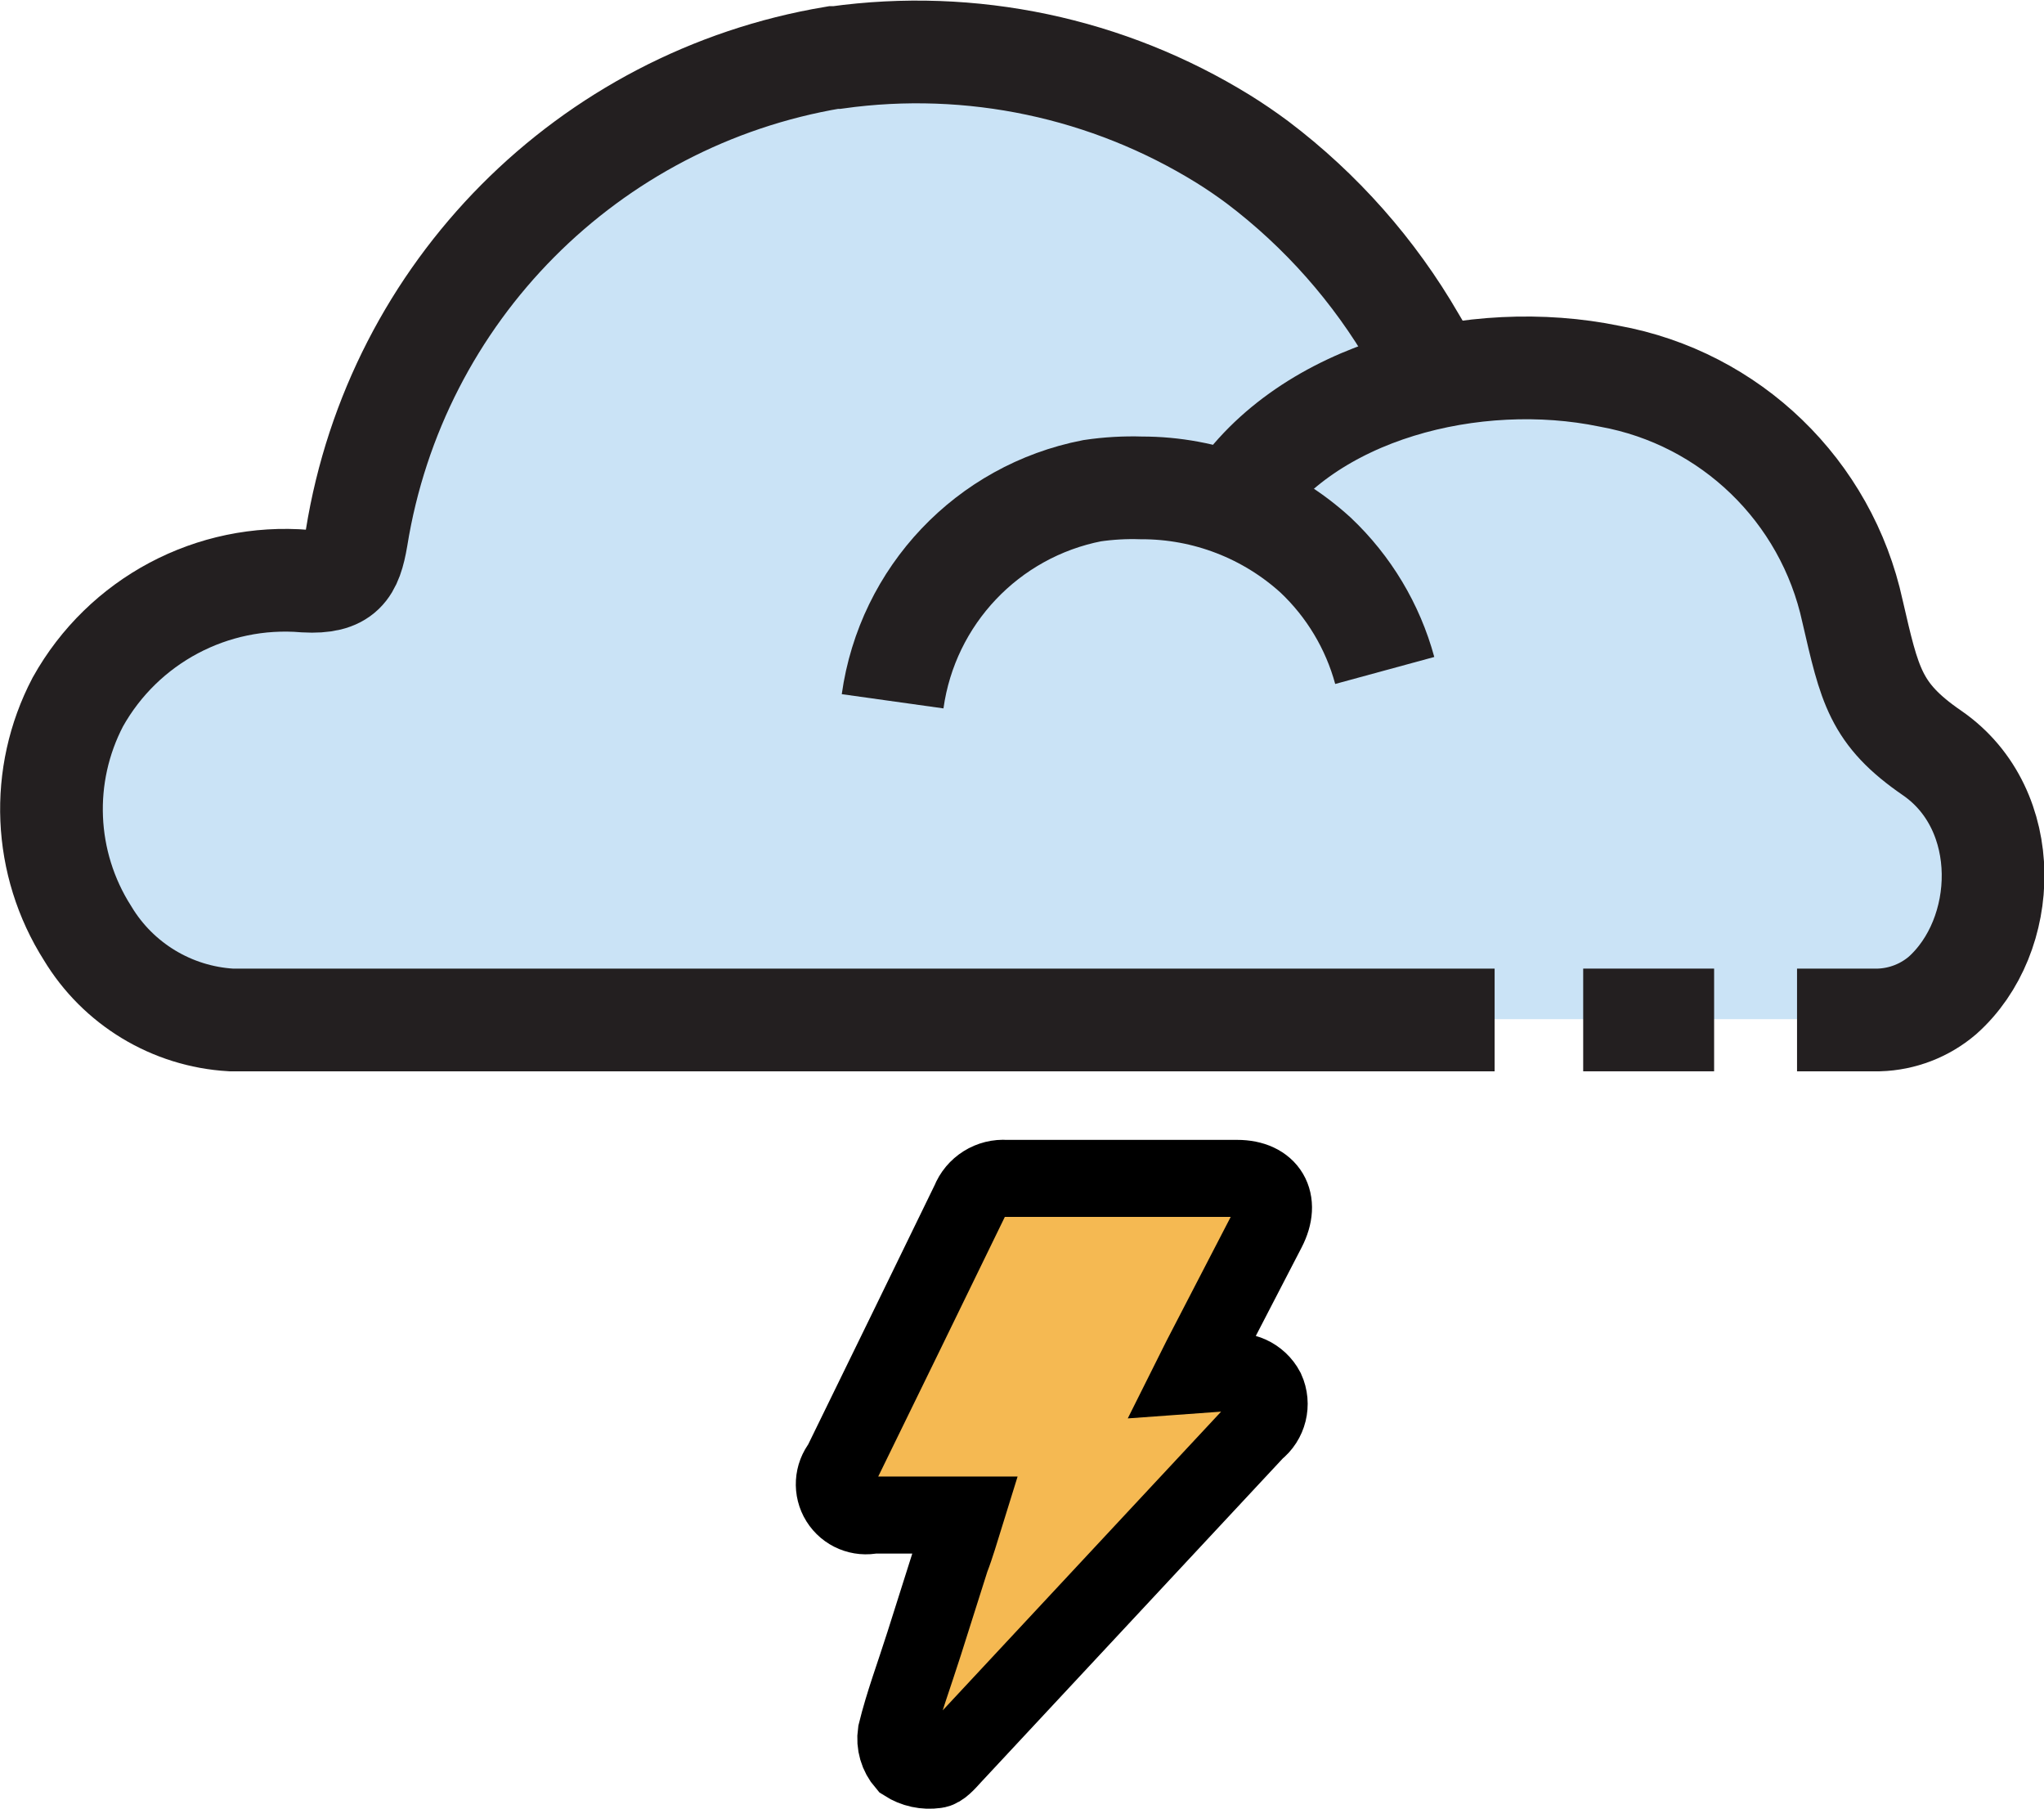
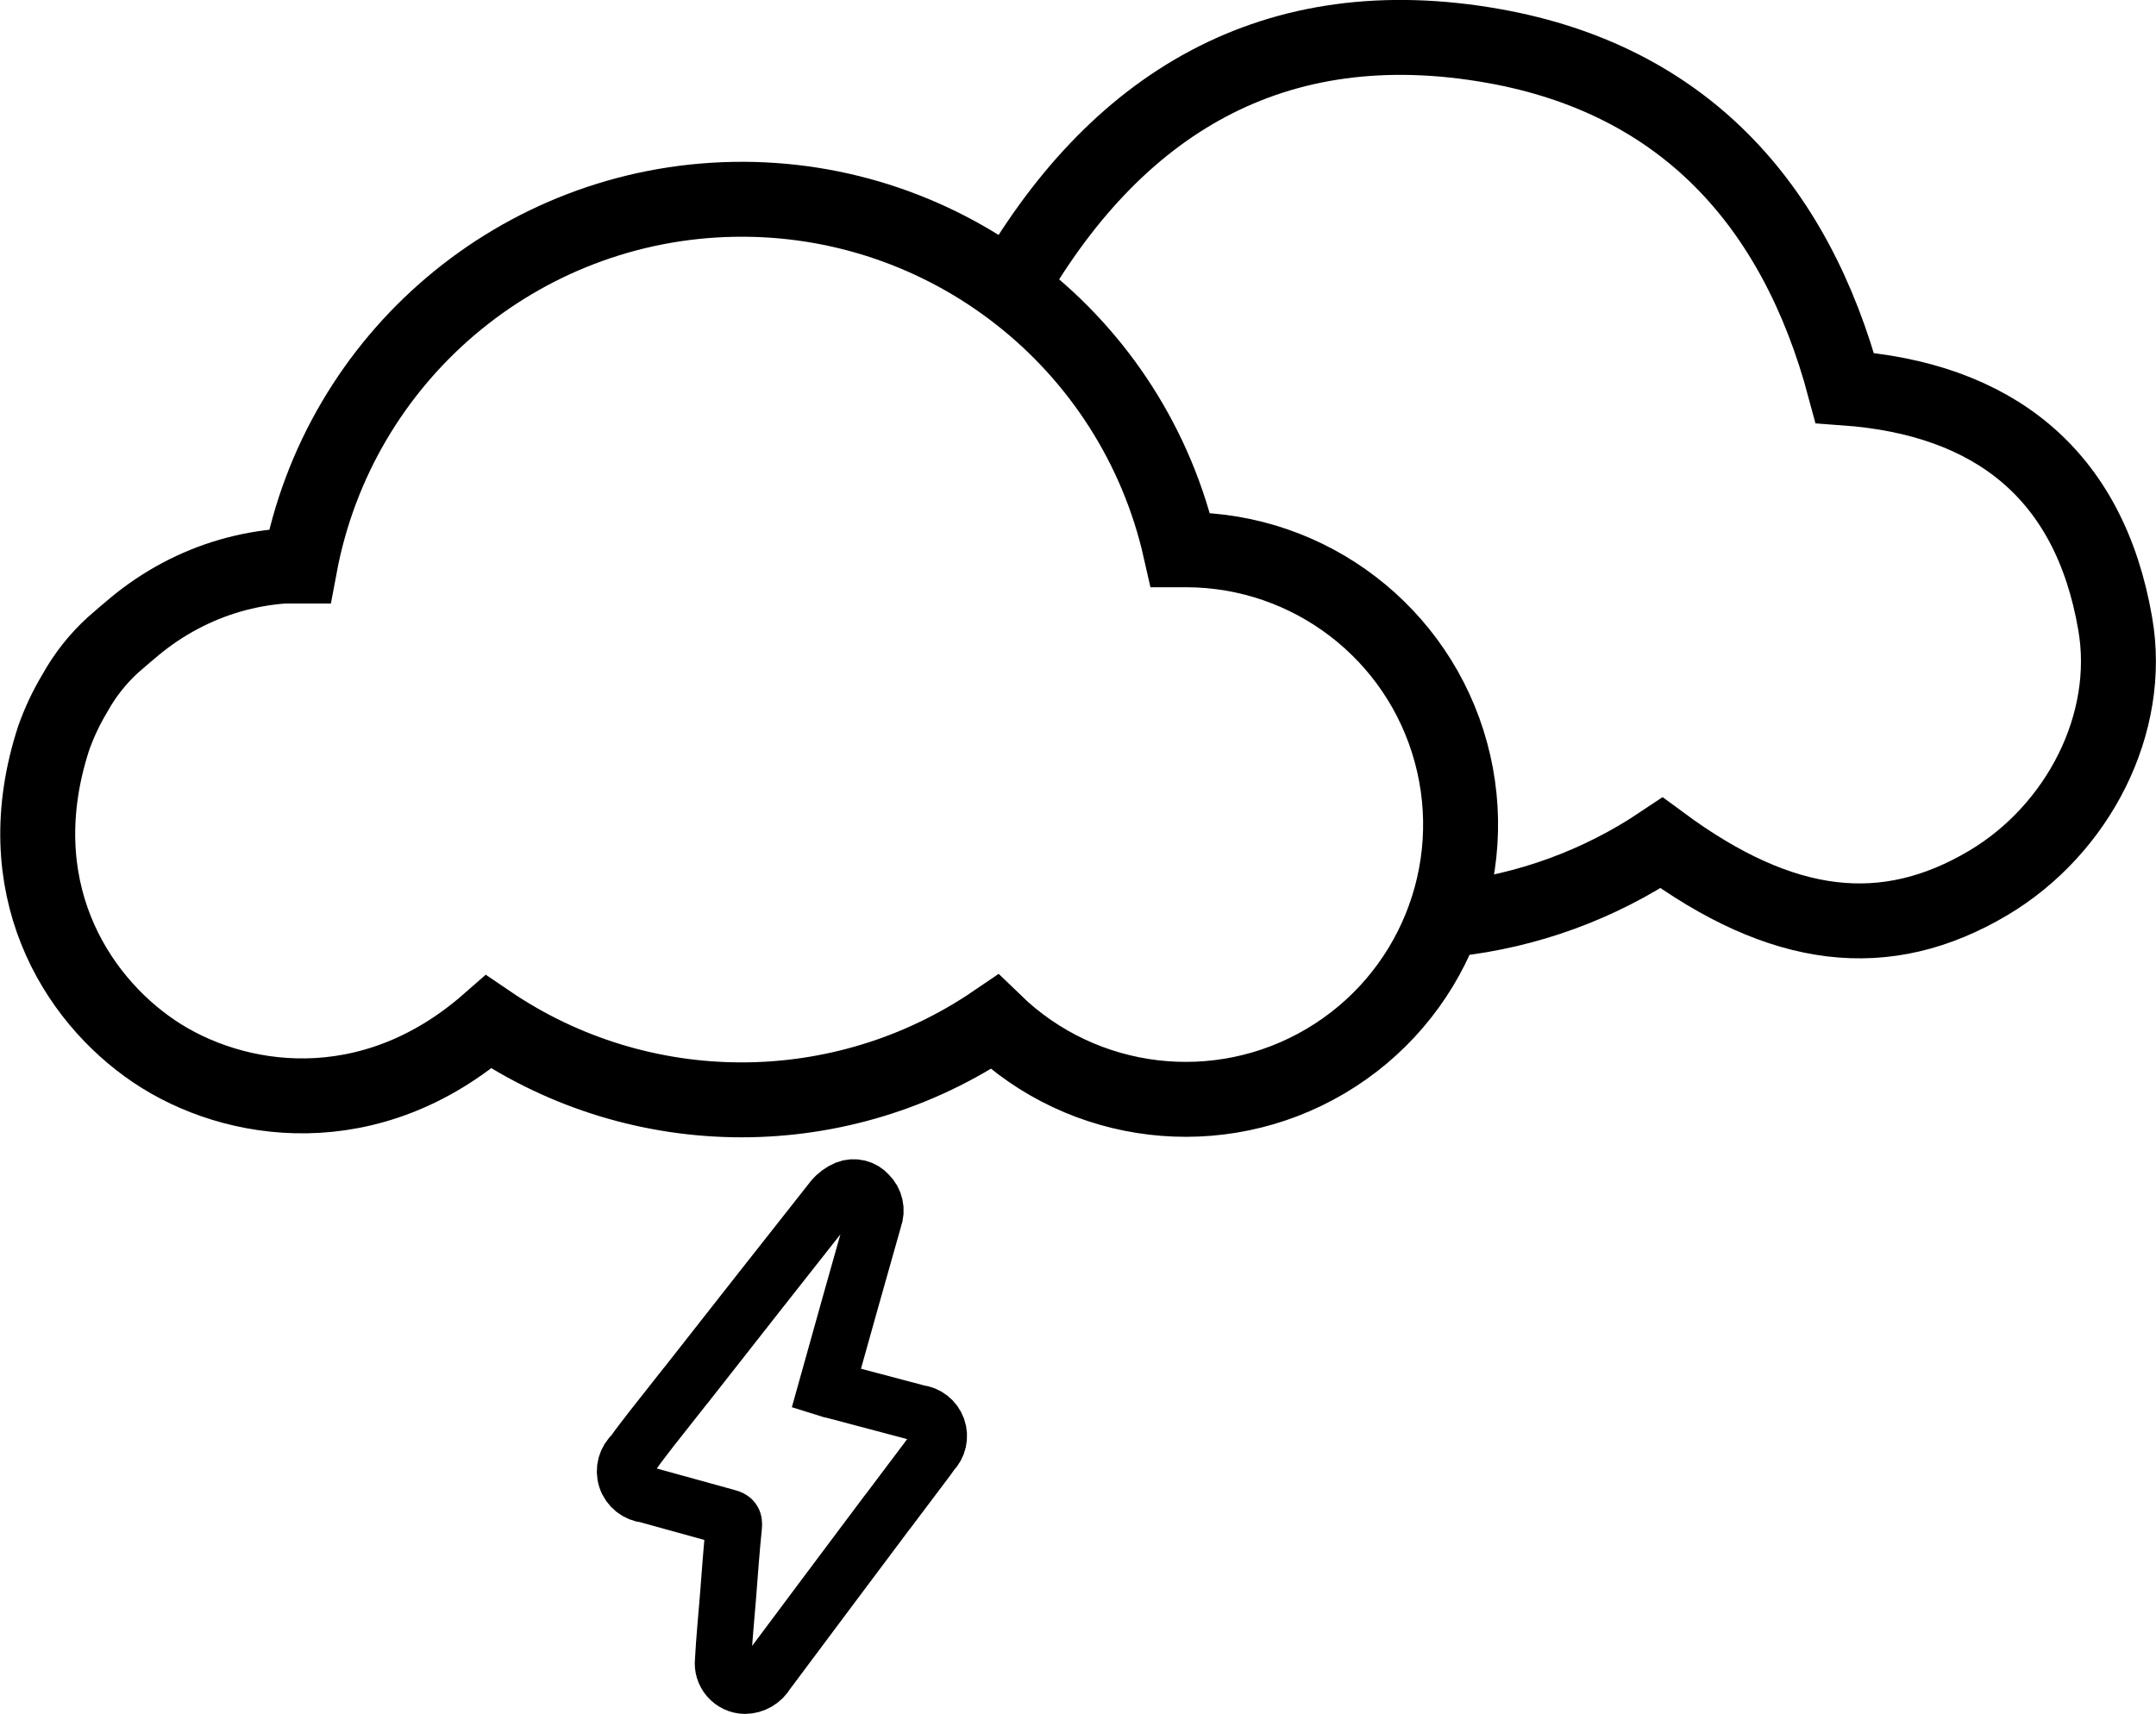
- <svg xmlns="http://www.w3.org/2000/svg" viewBox="0 0 79.62 70.44">
+ <svg xmlns="http://www.w3.org/2000/svg" viewBox="0 0 115.07 91.48">
  <defs>
-     <style>.cls-1{fill:#f5b952;}.cls-2{fill:#cae3f6;}.cls-3,.cls-4{fill:none;stroke-miterlimit:10;}.cls-3{stroke:#000;stroke-width:3px;}.cls-4{stroke:#231f20;stroke-width:4px;}</style>
+     <style>.cls-1,.cls-2{fill:none;stroke:#000;stroke-miterlimit:10;}.cls-1{stroke-width:4px;}.cls-2{stroke-width:3px;}</style>
  </defs>
  <g id="Layer_2" data-name="Layer 2">
    <g id="Layer_1-2" data-name="Layer 1">
-       <path class="cls-1" d="M37.1,68.4C39,66.36,44.93,60,44.93,60h0l4-4.29a1.31,1.31,0,0,0,.39-1.58,1.34,1.34,0,0,0-1.49-.68l-1.38.1.33-.66,2.59-5c.58-1.12.06-2-1.18-2-3,0-6,0-9,0a1.41,1.41,0,0,0-1.42.89c-1.66,3.42-3.33,6.83-5,10.25A1.23,1.23,0,0,0,34,59h3.6c-.19.61-.35,1.18-.56,1.72L36,64c-.39,1.23-.81,2.34-1.09,3.49a1.46,1.46,0,0,0,.34,1.17,1.76,1.76,0,0,0,1.2.26C36.65,68.91,36.9,68.62,37.1,68.4Z" />
-       <path class="cls-2" d="M57.8,39.69H9.08a6.88,6.88,0,0,1-5.53-3.4A9,9,0,0,1,11.94,22.5c1.46.08,1.77-.47,2-1.7A22.53,22.53,0,0,1,32.31,2h.11A22.13,22.13,0,0,1,47.34,5.23c.44.27.87.57,1.31.89a23.3,23.3,0,0,1,6,7l.71,1.21" />
-       <path class="cls-2" d="M34.58,27.22A9.74,9.74,0,0,1,42.27,19a10.64,10.64,0,0,1,1.9-.14,9.81,9.81,0,0,1,6.72,2.64A9.54,9.54,0,0,1,53.56,26" />
-       <path class="cls-2" d="M47.74,19.45c2.82-4.41,9.3-6,14.48-4.95a11.82,11.82,0,0,1,9.38,9.19c.66,2.9.87,4,3.08,5.56,3.14,2.21,2.92,7.15.38,9.49a4,4,0,0,1-2.44.95H55.77" />
-       <line class="cls-2" x1="61.21" y1="39.69" x2="66.26" y2="39.69" />
-       <path class="cls-3" d="M37.1,68.4C39,66.36,44.93,60,44.93,60h0l4-4.29a1.31,1.31,0,0,0,.39-1.58,1.34,1.34,0,0,0-1.49-.68l-1.38.1.33-.66,2.59-5c.58-1.12.06-2-1.18-2-3,0-6,0-9,0a1.41,1.41,0,0,0-1.42.89c-1.66,3.42-3.33,6.83-5,10.25A1.23,1.23,0,0,0,34,59h3.6c-.19.61-.35,1.18-.56,1.72L36,64c-.39,1.23-.81,2.34-1.09,3.49a1.46,1.46,0,0,0,.34,1.17,1.76,1.76,0,0,0,1.2.26C36.65,68.91,36.9,68.62,37.1,68.4Z" />
-       <path class="cls-4" d="M58.22,39.72H9a7,7,0,0,1-5.59-3.38,9,9,0,0,1-.38-9,9.25,9.25,0,0,1,8.86-4.71c1.48.08,1.79-.46,2-1.69A22.6,22.6,0,0,1,32.47,2.24h.12A22.69,22.69,0,0,1,47.66,5.42q.66.41,1.32.9a23.26,23.26,0,0,1,6.11,6.91l.71,1.2" />
-       <path class="cls-4" d="M34.77,27.31a9.73,9.73,0,0,1,7.77-8.2A10.79,10.79,0,0,1,44.46,19a10.05,10.05,0,0,1,6.79,2.62,9.68,9.68,0,0,1,2.69,4.49" />
-       <path class="cls-4" d="M48.06,19.57c2.85-4.38,9.4-6,14.63-4.92a11.85,11.85,0,0,1,9.47,9.15c.67,2.89.88,4,3.11,5.53,3.18,2.2,3,7.12.39,9.44a4,4,0,0,1-2.47.95H70" />
-       <line class="cls-4" x1="61.67" y1="39.72" x2="66.77" y2="39.72" />
+       <path class="cls-1" d="M76.77,49.53a1.32,1.32,0,0,1,.77-.46A24.92,24.92,0,0,0,88.68,45c6.44,4.75,11.95,5.4,17.45,2.13,4.78-2.85,7.7-8.5,6.76-13.85-1.38-8-6.52-12-14.43-12.57C95.82,10.83,89.79,4.26,79.75,2.46,68,.36,59.45,5.51,53.73,15.7" />
+       <path class="cls-1" d="M63.32,29.35H63a24,24,0,0,0-47,.87l-.87,0a13.89,13.89,0,0,0-5.53,1.6A14.38,14.38,0,0,0,7.2,33.43c-.4.33-.79.67-1.17,1A10.11,10.11,0,0,0,4,37a13.24,13.24,0,0,0-1.13,2.39C.28,47.32,4,53.28,8.23,56.13s11.5,4,17.85-1.57a24,24,0,0,0,27,0A14.67,14.67,0,1,0,63.32,29.35Z" />
+       <path class="cls-2" d="M49,75.43l-4.57-1.21c-.1,0-.2-.06-.33-.1q.66-2.37,1.32-4.71l1.23-4.35a1.22,1.22,0,0,0-.29-1.31,1.06,1.06,0,0,0-1.19-.29,1.93,1.93,0,0,0-.73.54c-2.61,3.3-5.21,6.62-7.81,9.93l-.06.07-1.79,2.27h0c-.32.42-.68.87-1,1.33a1.26,1.26,0,0,0,.72,2.2L38.84,81c.27.07.36.17.33.47-.13,1.27-.22,2.55-.32,3.83-.09,1.11-.2,2.23-.26,3.35A1.2,1.2,0,0,0,39.76,90a1.38,1.38,0,0,0,1.17-.68c2.12-2.85,4.25-5.68,6.38-8.53l.11-.14,2.07-2.75.26-.36A1.24,1.24,0,0,0,49,75.43Z" />
    </g>
  </g>
</svg>
